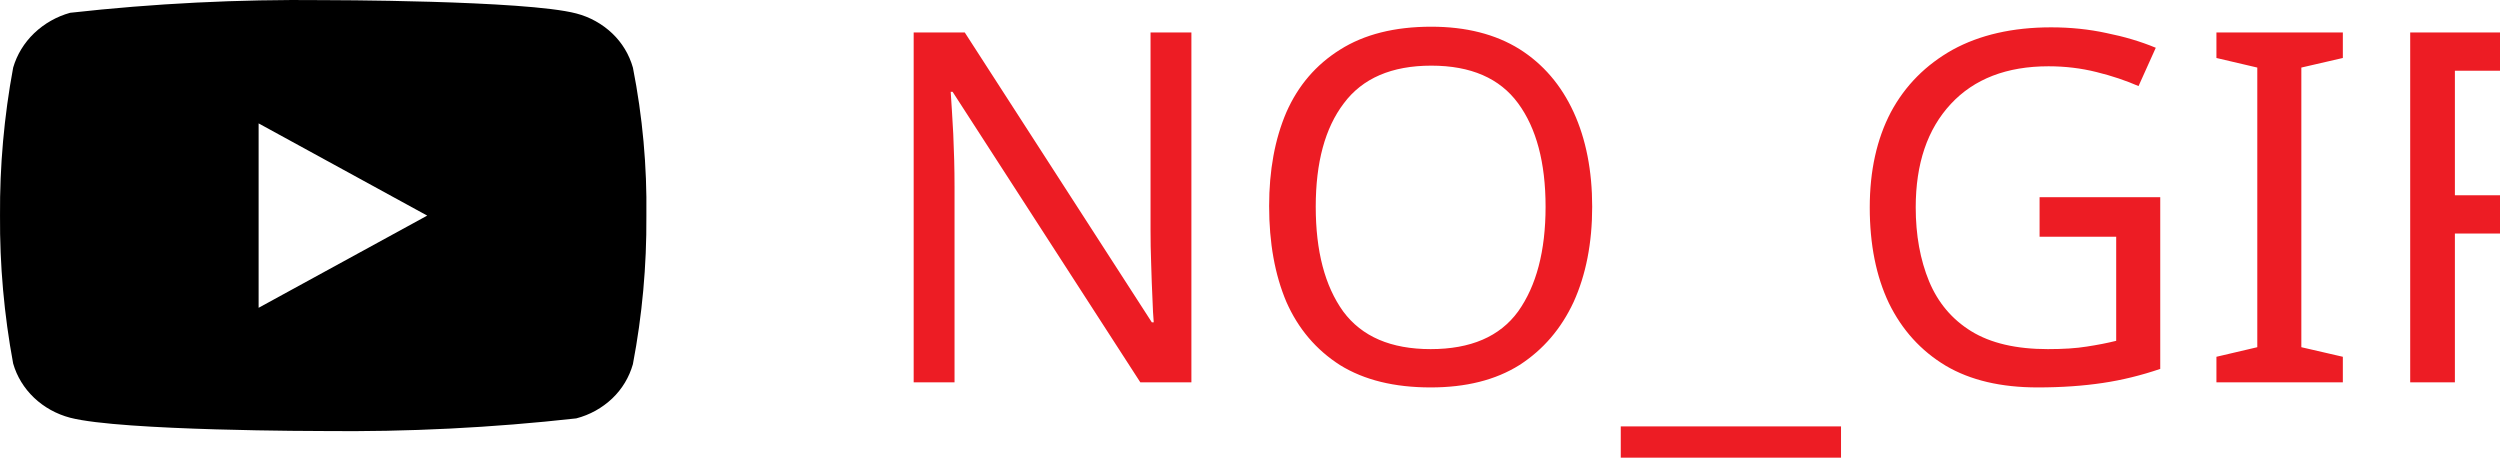
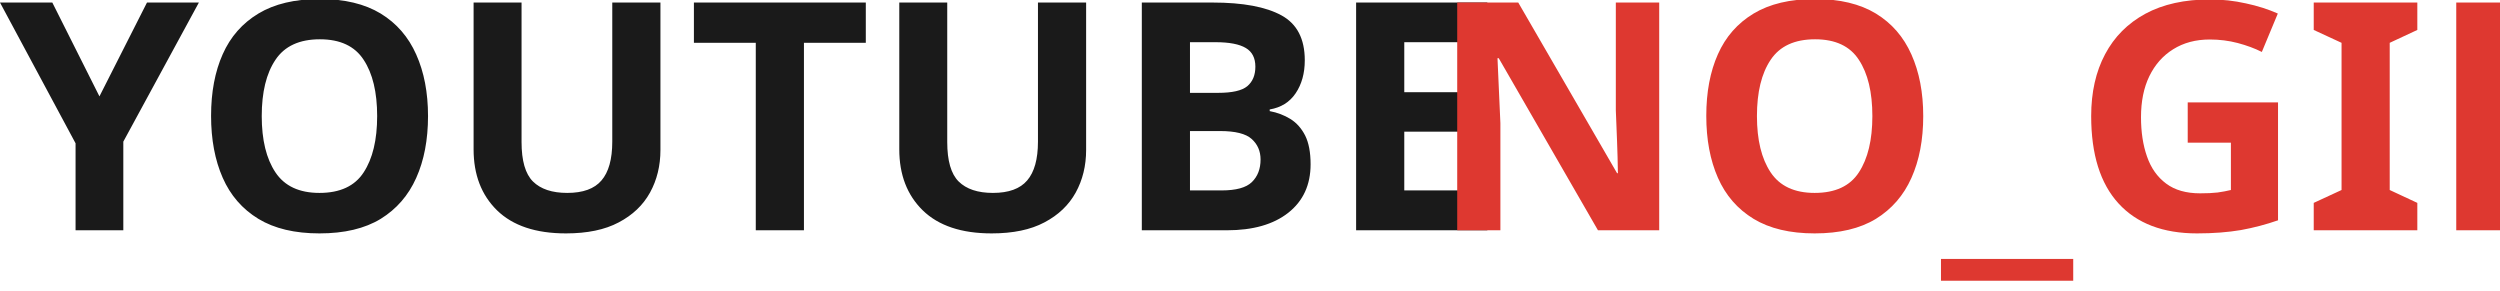
- <svg xmlns="http://www.w3.org/2000/svg" viewBox="0 0 145.494 27.637">
+ <svg xmlns="http://www.w3.org/2000/svg" viewBox="0 0 188.16 21.868">
  <defs>
    <style>
-       .cls-1{fill:#000000}
-       .cls-2{font-family:'Ubuntu Sans';font-size:12;font-weight:100;fill:#ed1c24}
+       .cls-1{font-family:'Ubuntu Mono';font-size:24;font-weight:bold;fill:#1a1a1a}
+       .cls-2{fill:#000000}
+       .cls-3{fill:#de3830}
    </style>
-     <clipPath id="clip-path-1">
-       <path d="M0.001 -6.262 L37.618 -6.262 L37.618 31.355 L0.001 31.355 Z" />
-     </clipPath>
  </defs>
  <g id="Layer_1" data-name="Layer 1">
-     <g clip-path="url(#clip-path-1)">
-       <path d="M36.834 3.937 C36.62 3.177 36.206 2.49 35.634 1.946 C35.045 1.387 34.323 0.986 33.537 0.783 C30.593 0.007 18.8 0.007 18.8 0.007 C13.884 -0.047 8.969 0.199 4.082 0.744 C3.296 0.962 2.576 1.371 1.985 1.935 C1.405 2.493 0.985 3.181 0.766 3.935 C0.238 6.775 -0.018 9.658 0.001 12.546 C-0.018 15.432 0.238 18.314 0.766 21.158 C0.981 21.908 1.399 22.593 1.981 23.147 C2.562 23.7 3.286 24.1 4.082 24.311 C7.065 25.085 18.8 25.085 18.8 25.085 C23.723 25.141 28.644 24.895 33.537 24.349 C34.323 24.146 35.045 23.745 35.634 23.186 C36.205 22.642 36.619 21.954 36.833 21.195 C37.374 18.357 37.637 15.472 37.618 12.582 C37.659 9.681 37.396 6.783 36.834 3.935 M15.051 17.913 L15.051 7.181 L24.863 12.548 Z" class="cls-1" />
+     <text transform="matrix(1 0 0 1 0 17.332)" x="0" y="0" xml:space="preserve" class="cls-1">
+       <tspan x="0" y="0">YOUTUBE</tspan>
+       <tspan x="94.08" y="0" class="cls-2"> </tspan>
+       <tspan x="107.52" y="0" class="cls-3">NO_GIF</tspan>
+     </text>
+     <g id="Layer_2" data-name="Layer 2" data-vc-layer="sublayer">
    </g>
-     <text transform="matrix(2.378 0 0 2.378 50.424 22.25)" x="0" y="0" xml:space="preserve" class="cls-2">
-       <tspan x="0" y="0">NO_GIF</tspan>
-     </text>
  </g>
</svg>
